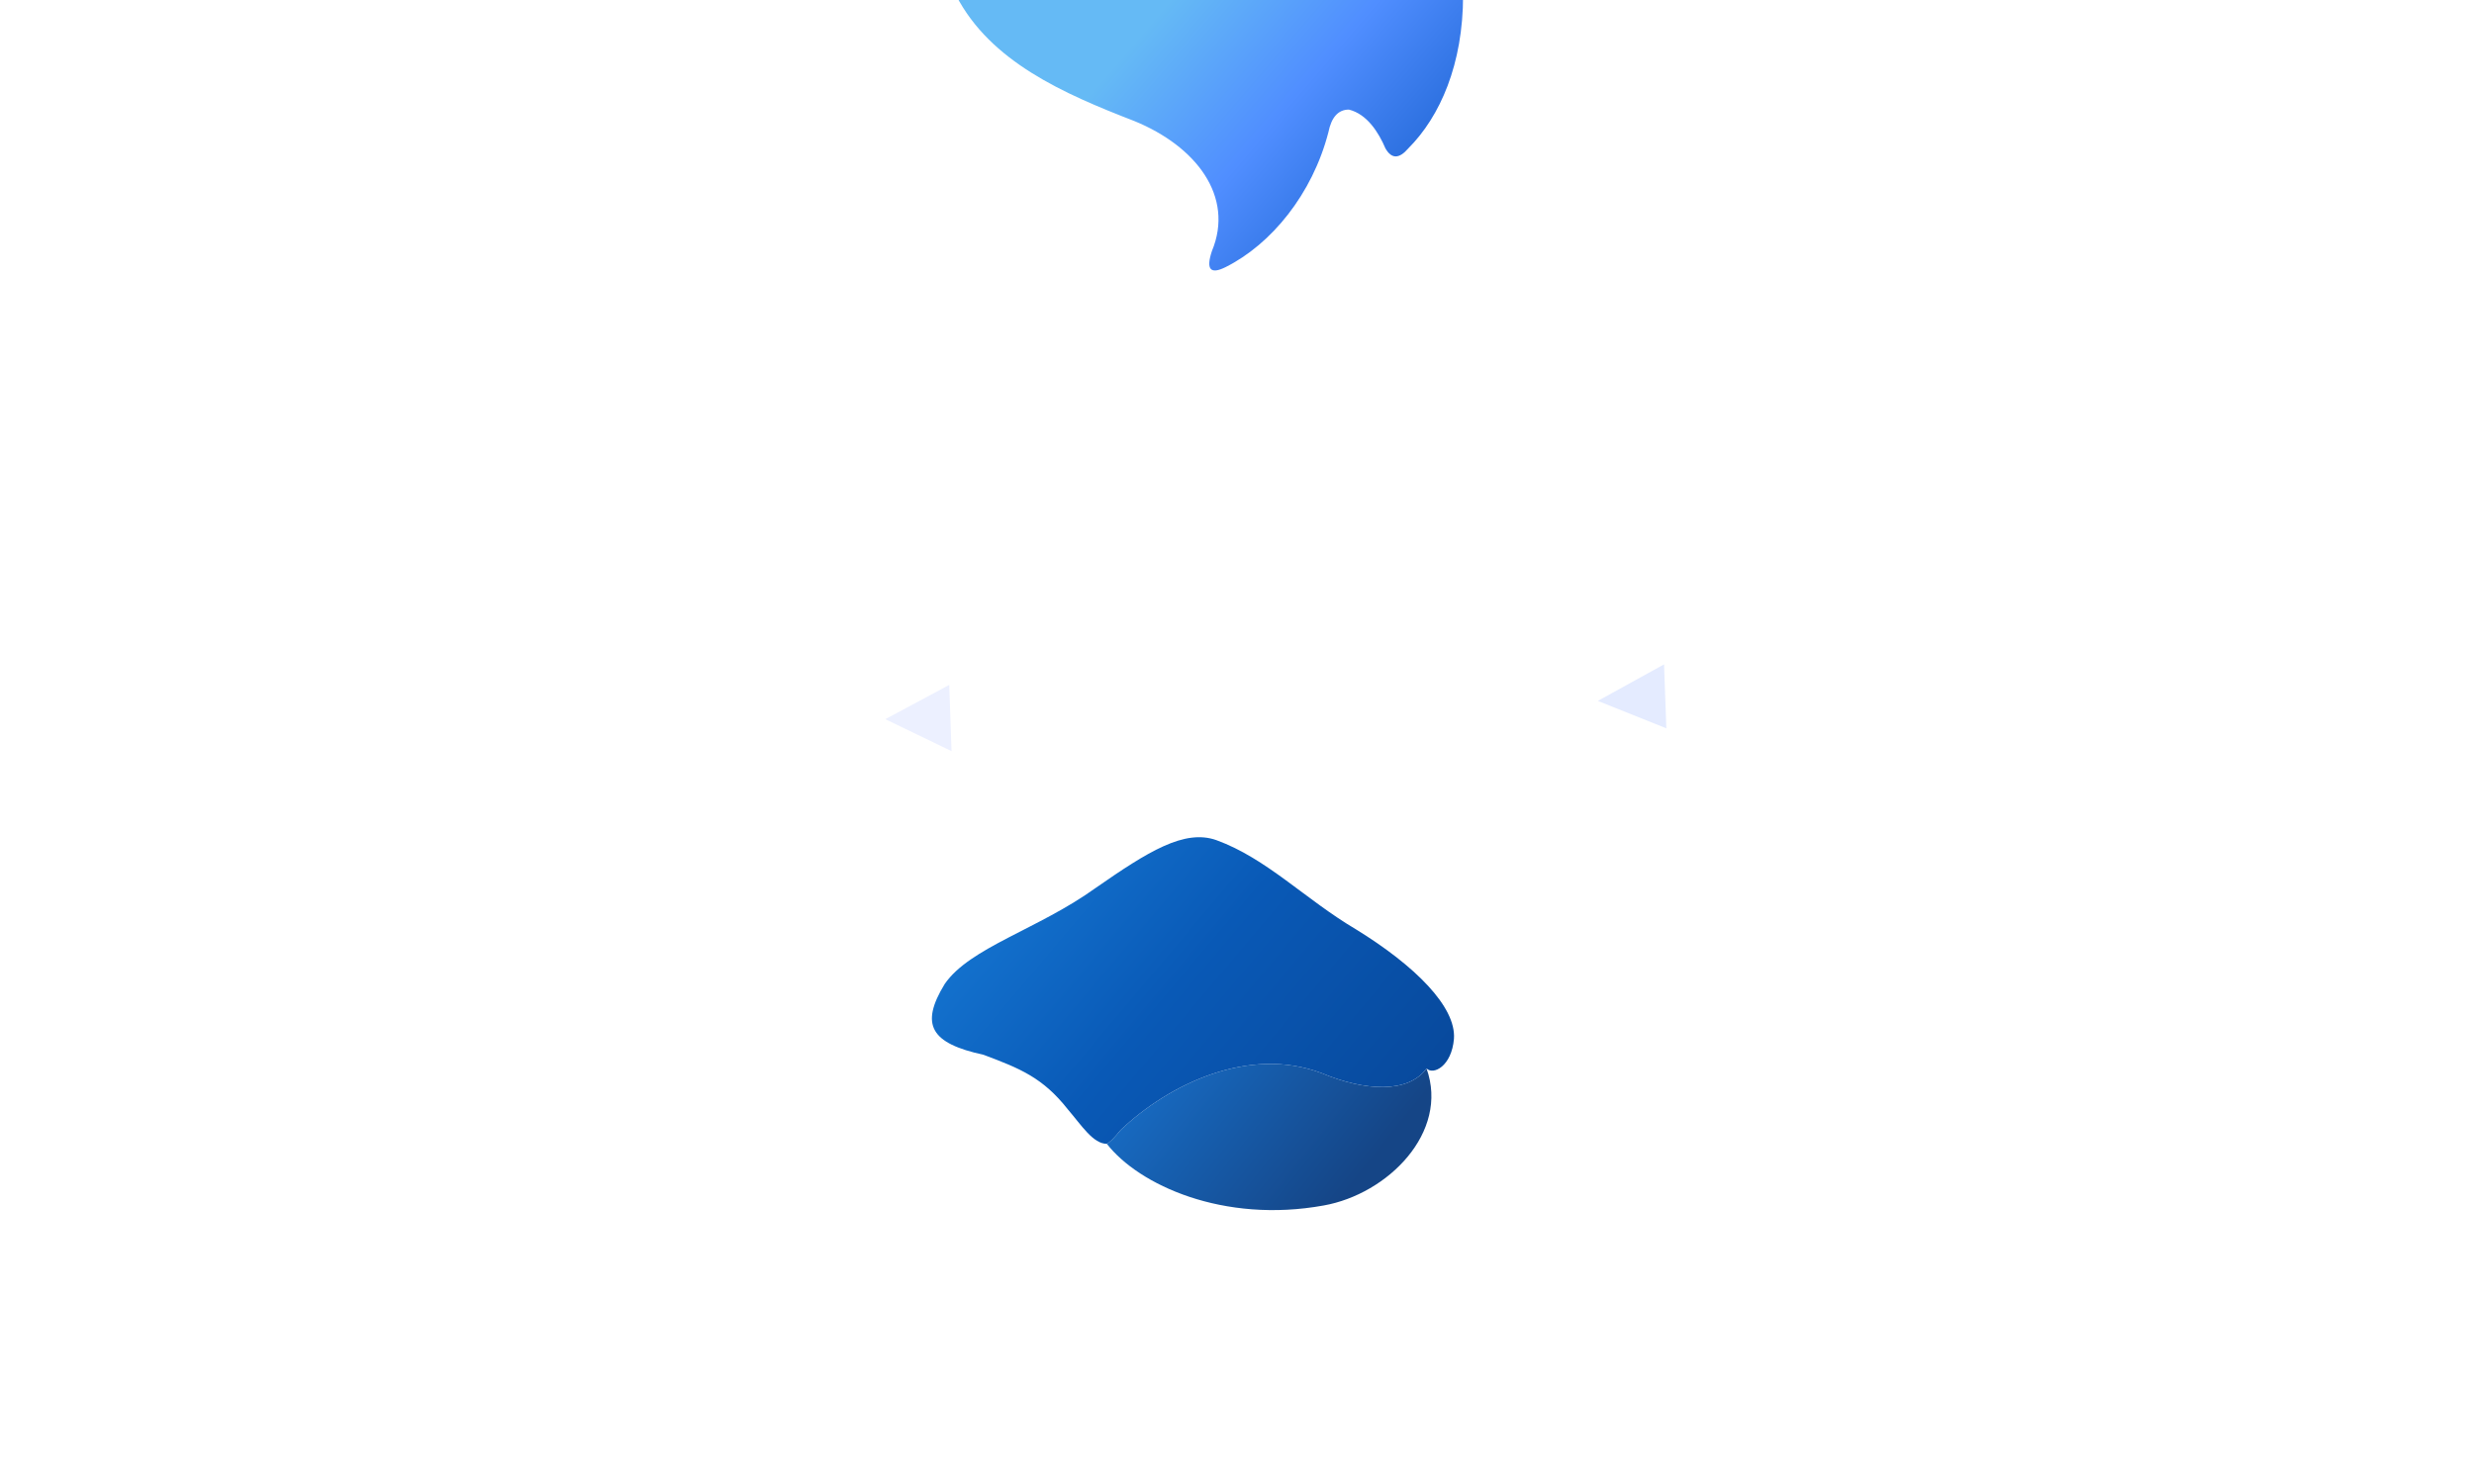
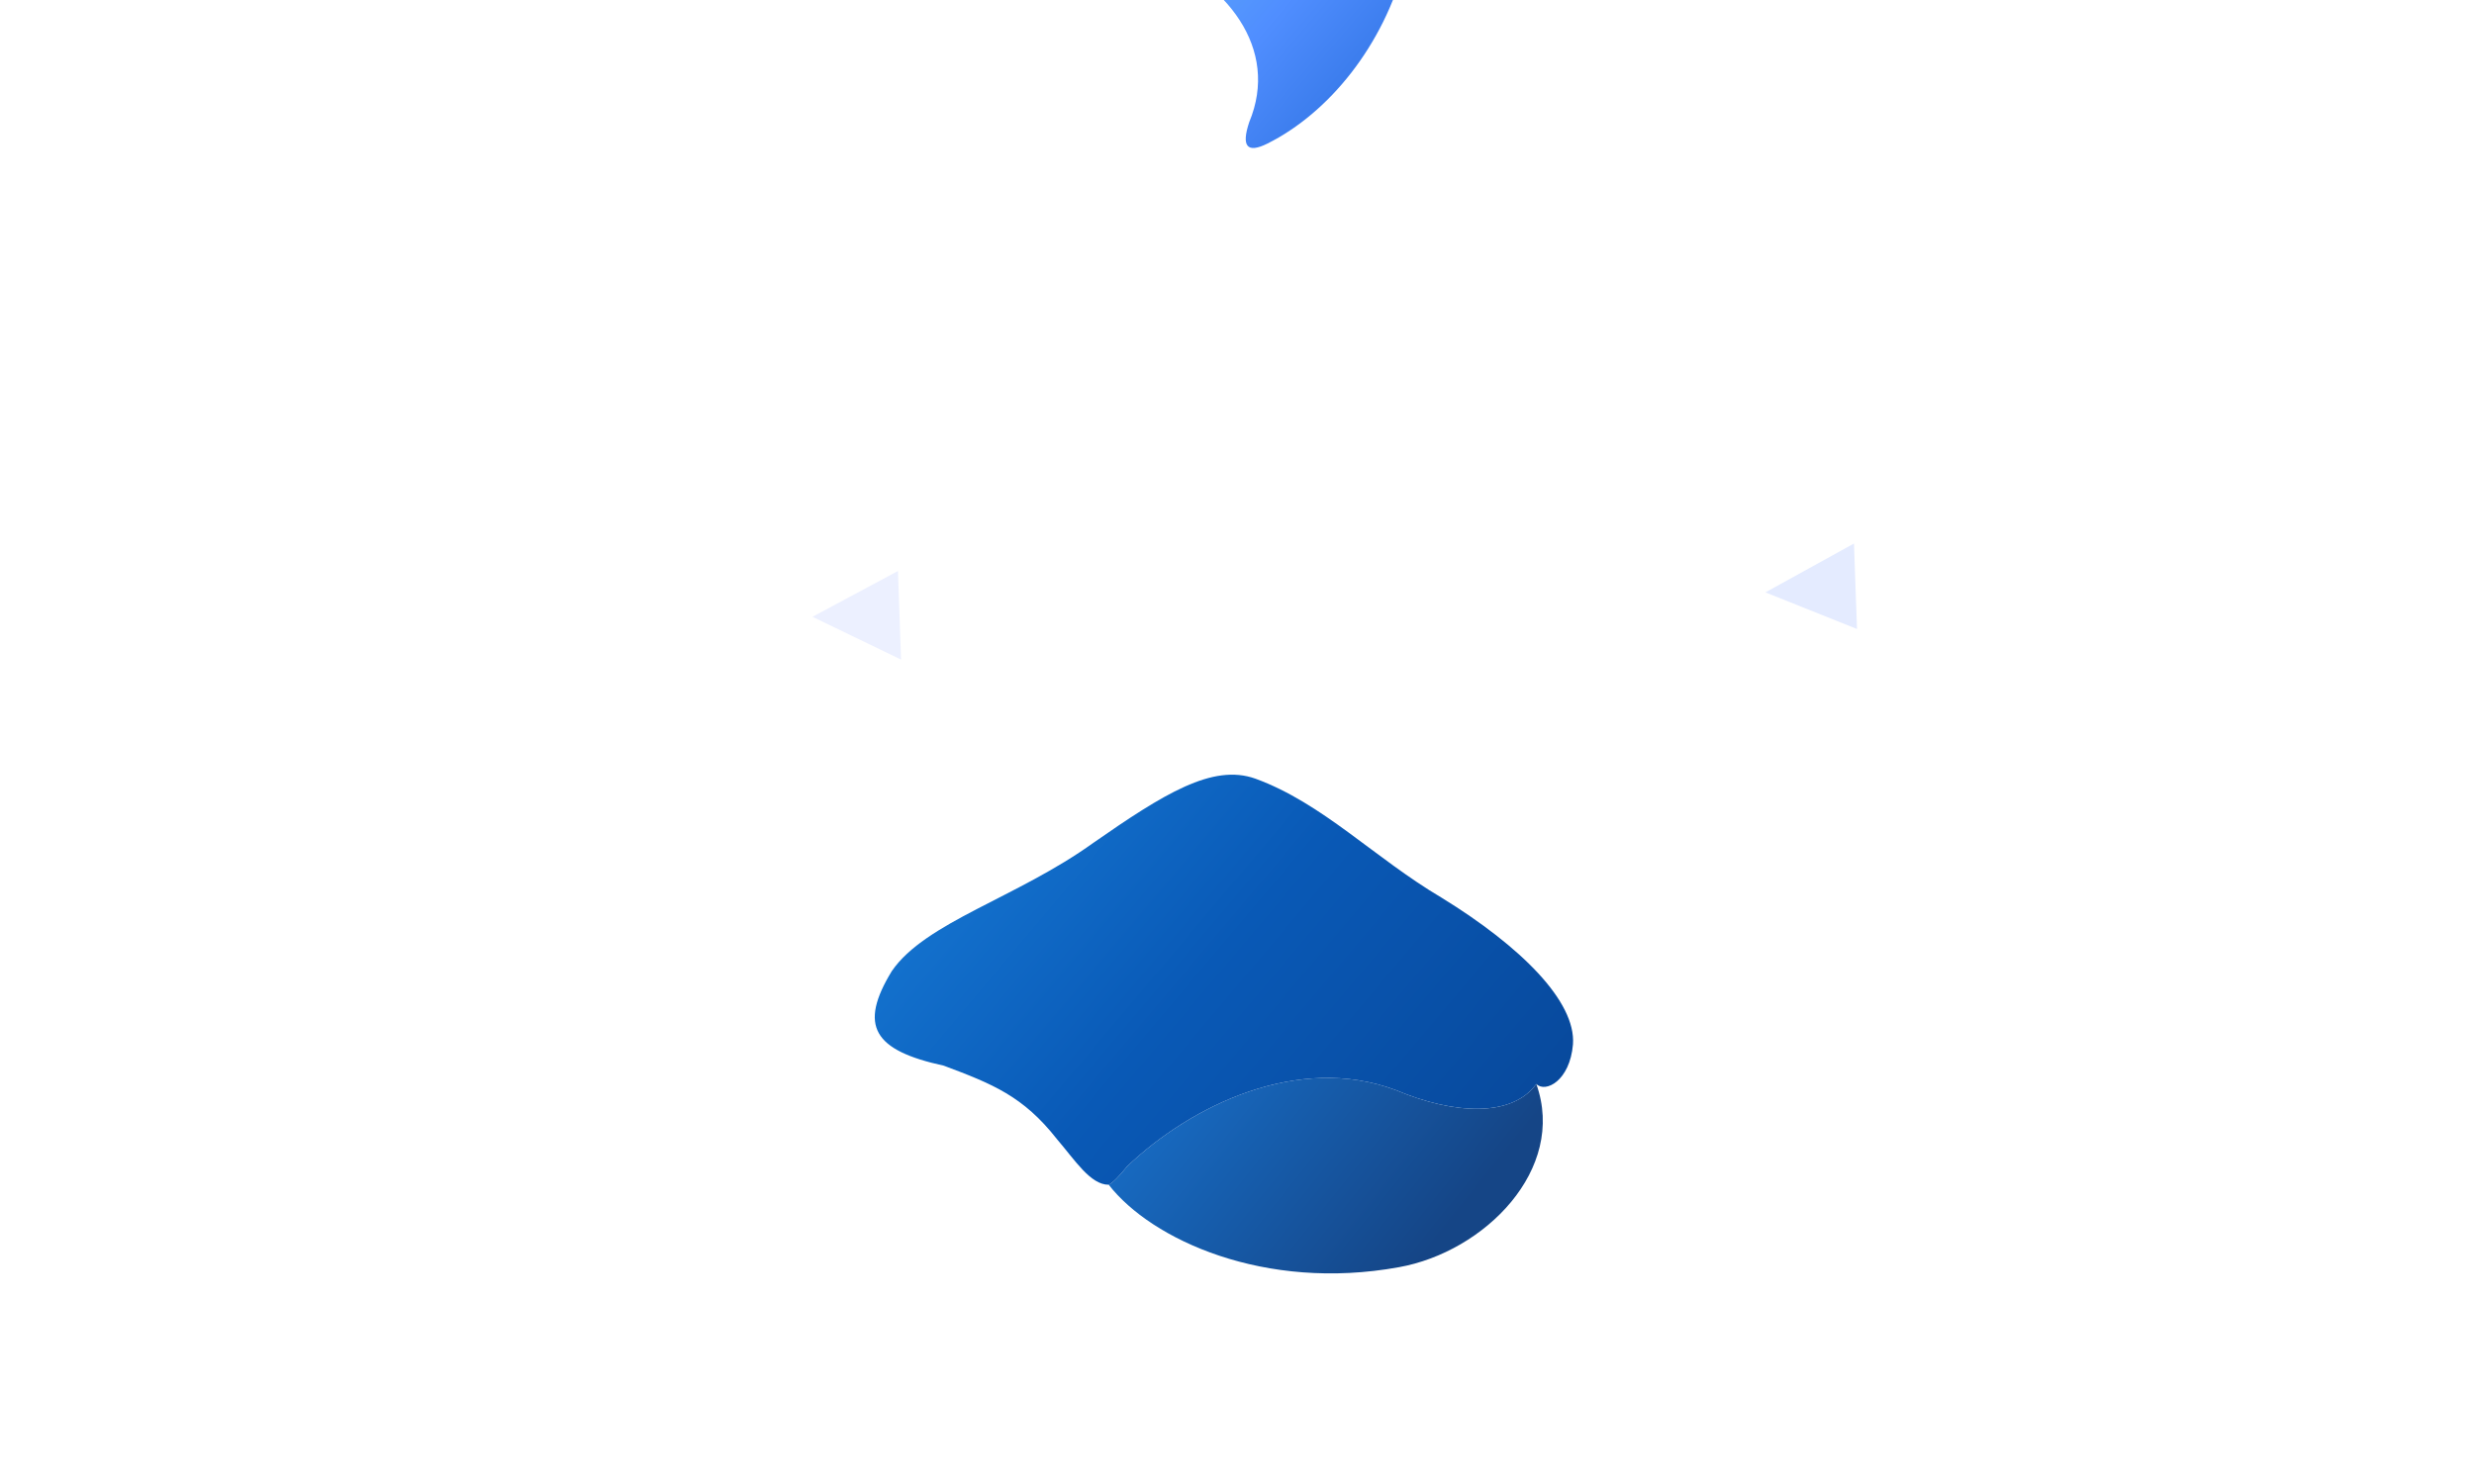
- <svg xmlns="http://www.w3.org/2000/svg" width="2000" height="1200" viewBox="280 450 650 650" preserveAspectRatio="xMidYMid meet" fill="none" role="img" aria-label="Wajah AERO-BOT">
+ <svg xmlns="http://www.w3.org/2000/svg" width="2000" height="1200" viewBox="280 563 620 486" preserveAspectRatio="xMidYMid meet" fill="none" role="img" aria-label="Wajah AERO-BOT">
  <defs>
    <linearGradient id="eye-color" x2="0.7" y2="1">
      <stop stop-color="#0759B7" />
      <stop offset="1" stop-color="#064995" />
    </linearGradient>
    <linearGradient id="forelock-color" x1="550" y1="480" x2="655" y2="570" gradientUnits="userSpaceOnUse">
      <stop stop-color="#65BAF5" />
      <stop offset=".5" stop-color="#508EFF" />
      <stop offset="1" stop-color="#2368D7" />
    </linearGradient>
    <linearGradient id="upper-color" x1="490" y1="825" x2="657" y2="966" gradientUnits="userSpaceOnUse">
      <stop stop-color="#1678D4" />
      <stop offset=".48" stop-color="#0959B6" />
      <stop offset="1" stop-color="#08499C" />
    </linearGradient>
    <linearGradient id="lower-color" x1="570" y1="920" x2="646" y2="981" gradientUnits="userSpaceOnUse">
      <stop stop-color="#176AC1" />
      <stop offset="1" stop-color="#154586" />
    </linearGradient>
    <linearGradient id="inside-color" x1="600" y1="922" x2="618" y2="1007" gradientUnits="userSpaceOnUse">
      <stop stop-color="#082B5B" />
      <stop offset="1" stop-color="#14599A" />
    </linearGradient>
  </defs>
-   <path id="forelock" d="M482 448H704C704 478 694 501 680 515Q674 522 670 515C667 508 662 500 654 498Q647 498 645 508C638 535 620 557 600 567Q590 572 594 560C604 536 587 514 560 503C529 491 497 477 482 448Z" fill="url(#forelock-color)" />
+   <path id="forelock" transform="translate(0 43)" d="M482 448H704C704 478 694 501 680 515Q674 522 670 515C667 508 662 500 654 498Q647 498 645 508C638 535 620 557 600 567Q590 572 594 560C604 536 587 514 560 503C529 491 497 477 482 448Z" fill="url(#forelock-color)" />
  <g id="head-rig">
    <path id="brow-left" fill="#759CD9" />
    <path id="brow-right" fill="#759CD9" />
    <path id="eye-left" fill="url(#eye-color)" />
    <path id="eye-right" fill="url(#eye-color)" />
    <path id="star-left" d="M431 690Q442 742 488 759Q442 772 431 827Q419 775 374 759Q419 745 431 690Z" fill="url(#eye-color)" opacity="0" />
    <path id="star-right" d="M744 681Q755 733 801 750Q755 763 744 818Q732 766 687 750Q732 736 744 681Z" fill="url(#eye-color)" opacity="0" />
    <path id="glint-left" d="M479 750L451 765L480 779Z" fill="#ECF0FF" />
    <path id="glint-right" d="M792 741L763 757L793 769Z" fill="#E4EBFF" />
    <path id="mouth-cavity" fill="url(#inside-color)" />
    <path id="lower-beak" d="M548 951Q550 950 554 945C575 925 610 908 642 920C661 928 680 929 688 918C698 946 671 973 643 978C599 986 562 969 548 951Z" fill="url(#lower-color)" />
    <path id="upper-beak" d="M548 951C542 951 537 943 531 936C520 922 510 918 494 912C471 907 466 899 477 881C488 865 518 857 543 839C566 823 582 813 596 818C618 826 635 844 657 857C683 873 701 891 700 905C699 917 691 921 688 918C680 929 661 928 642 920C610 908 575 925 554 945Q550 950 548 951Z" fill="url(#upper-color)" />
  </g>
</svg>
